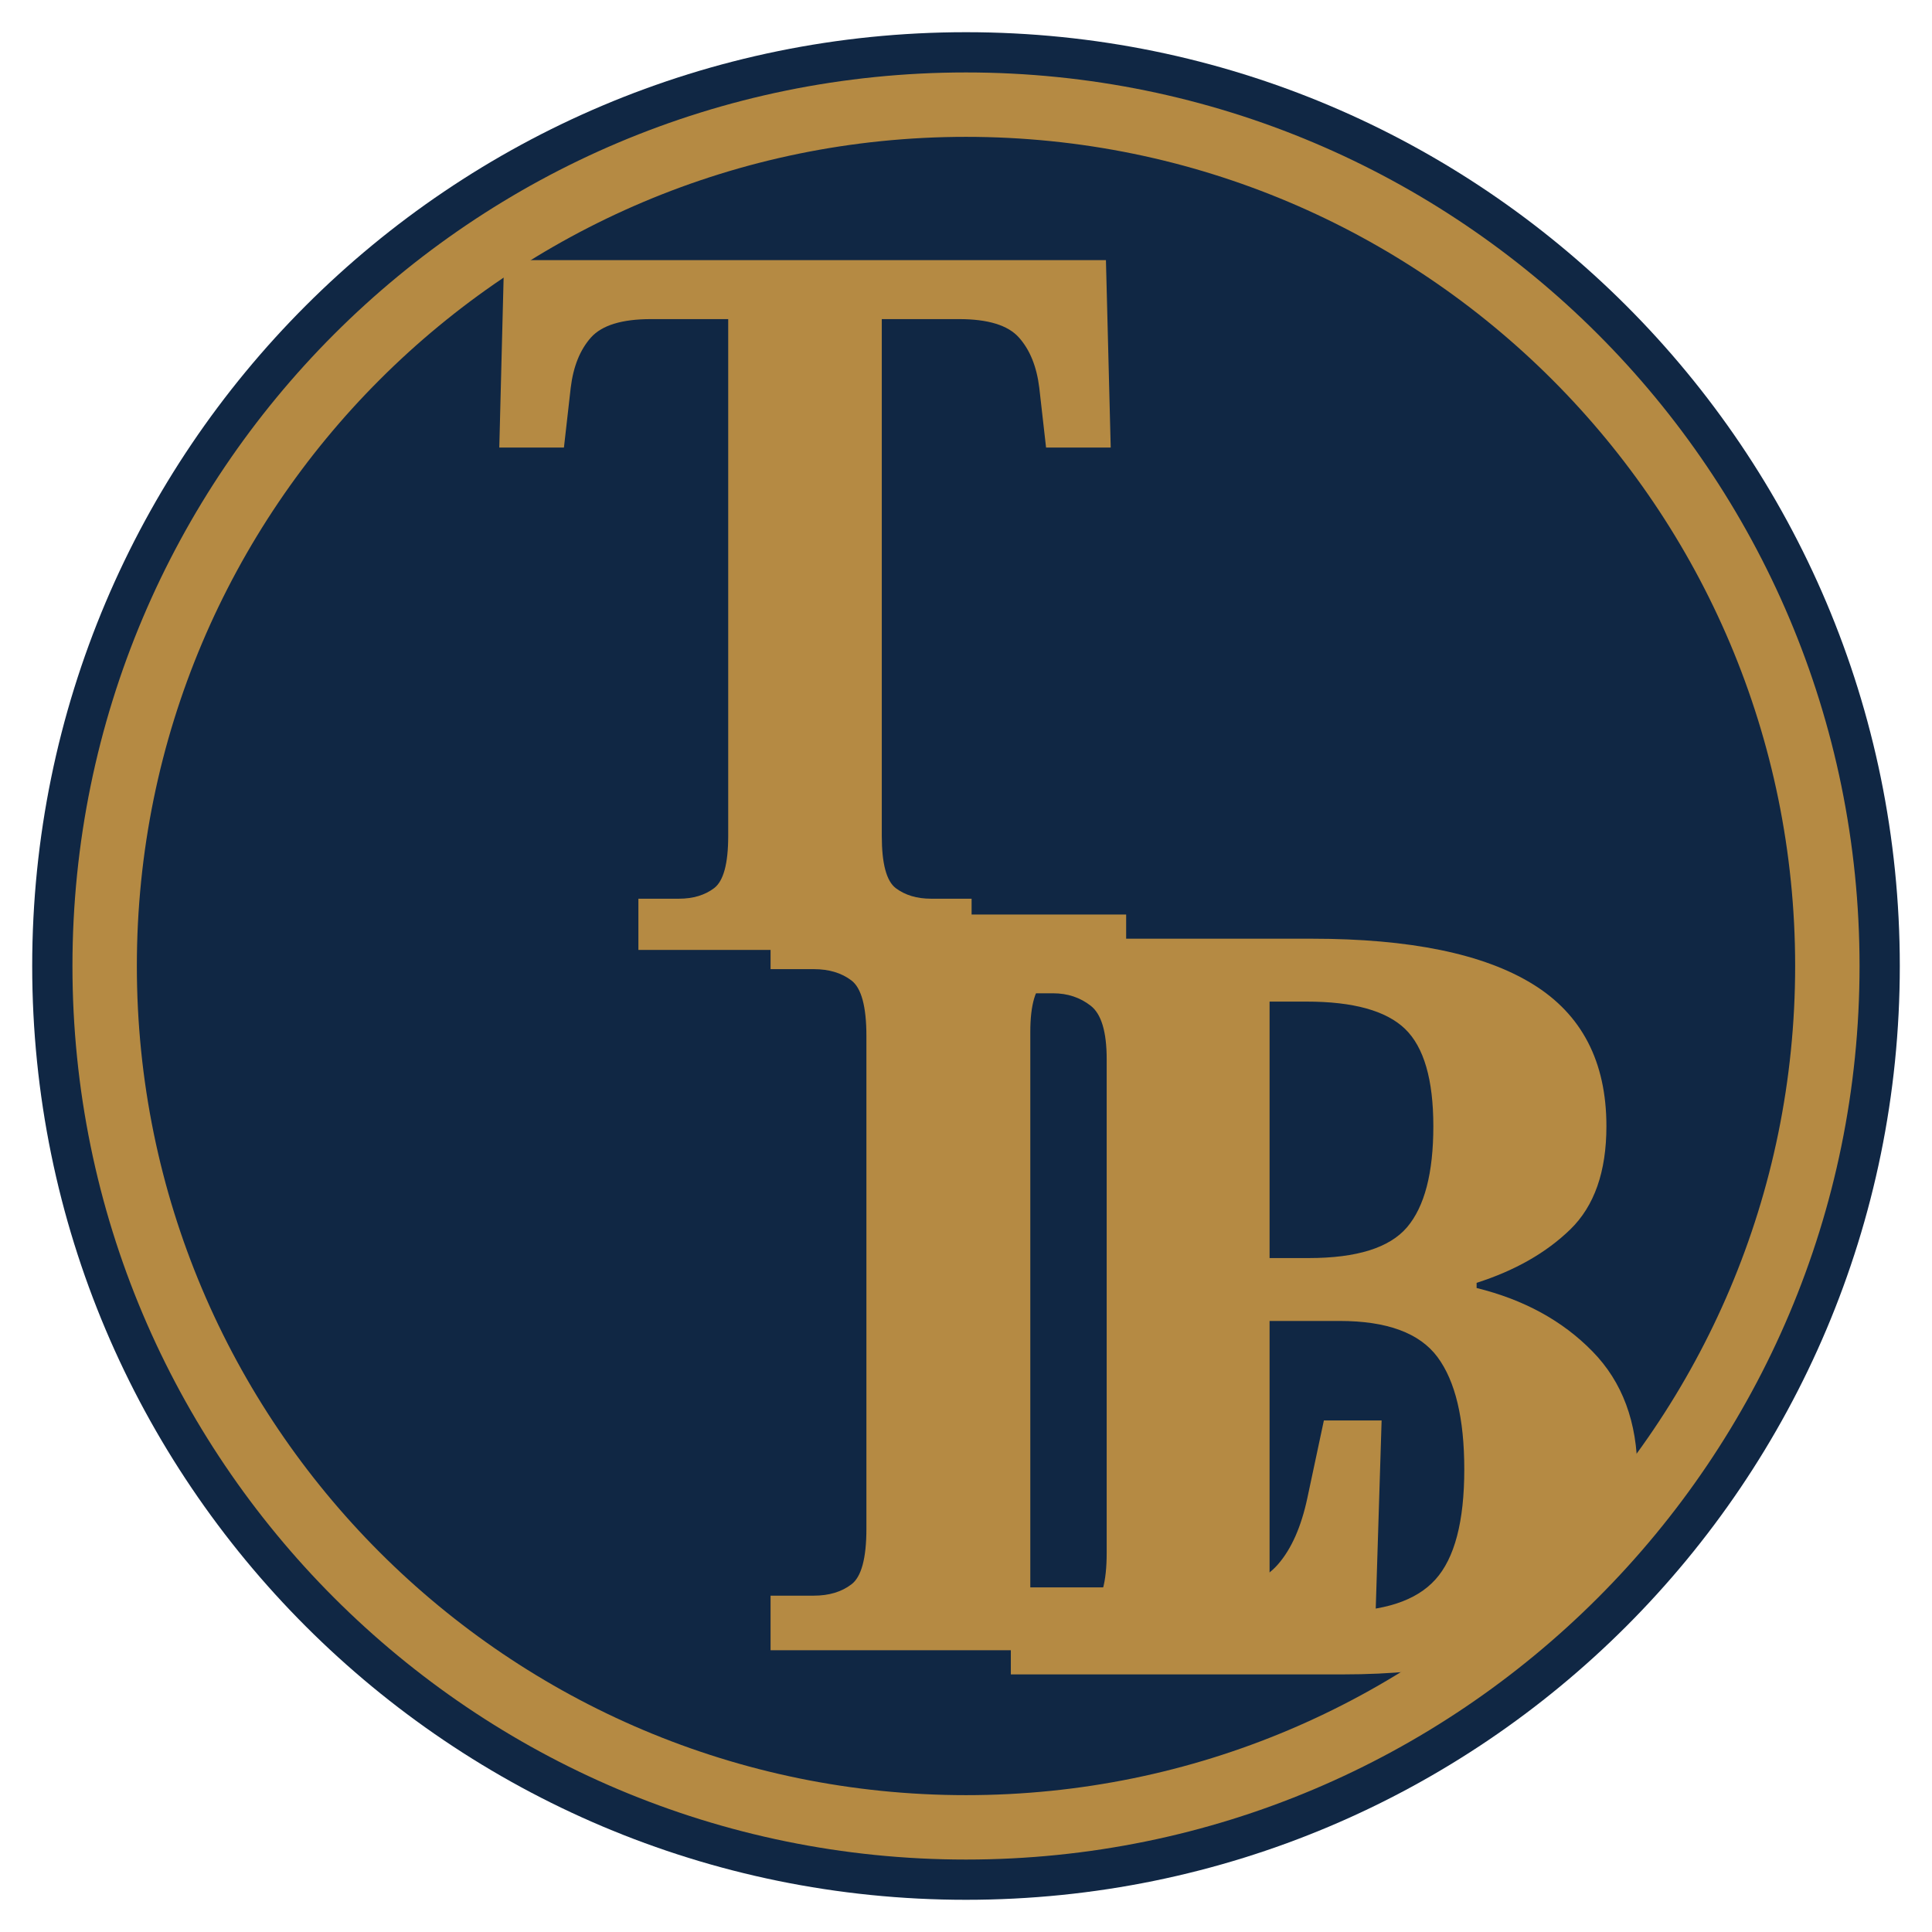
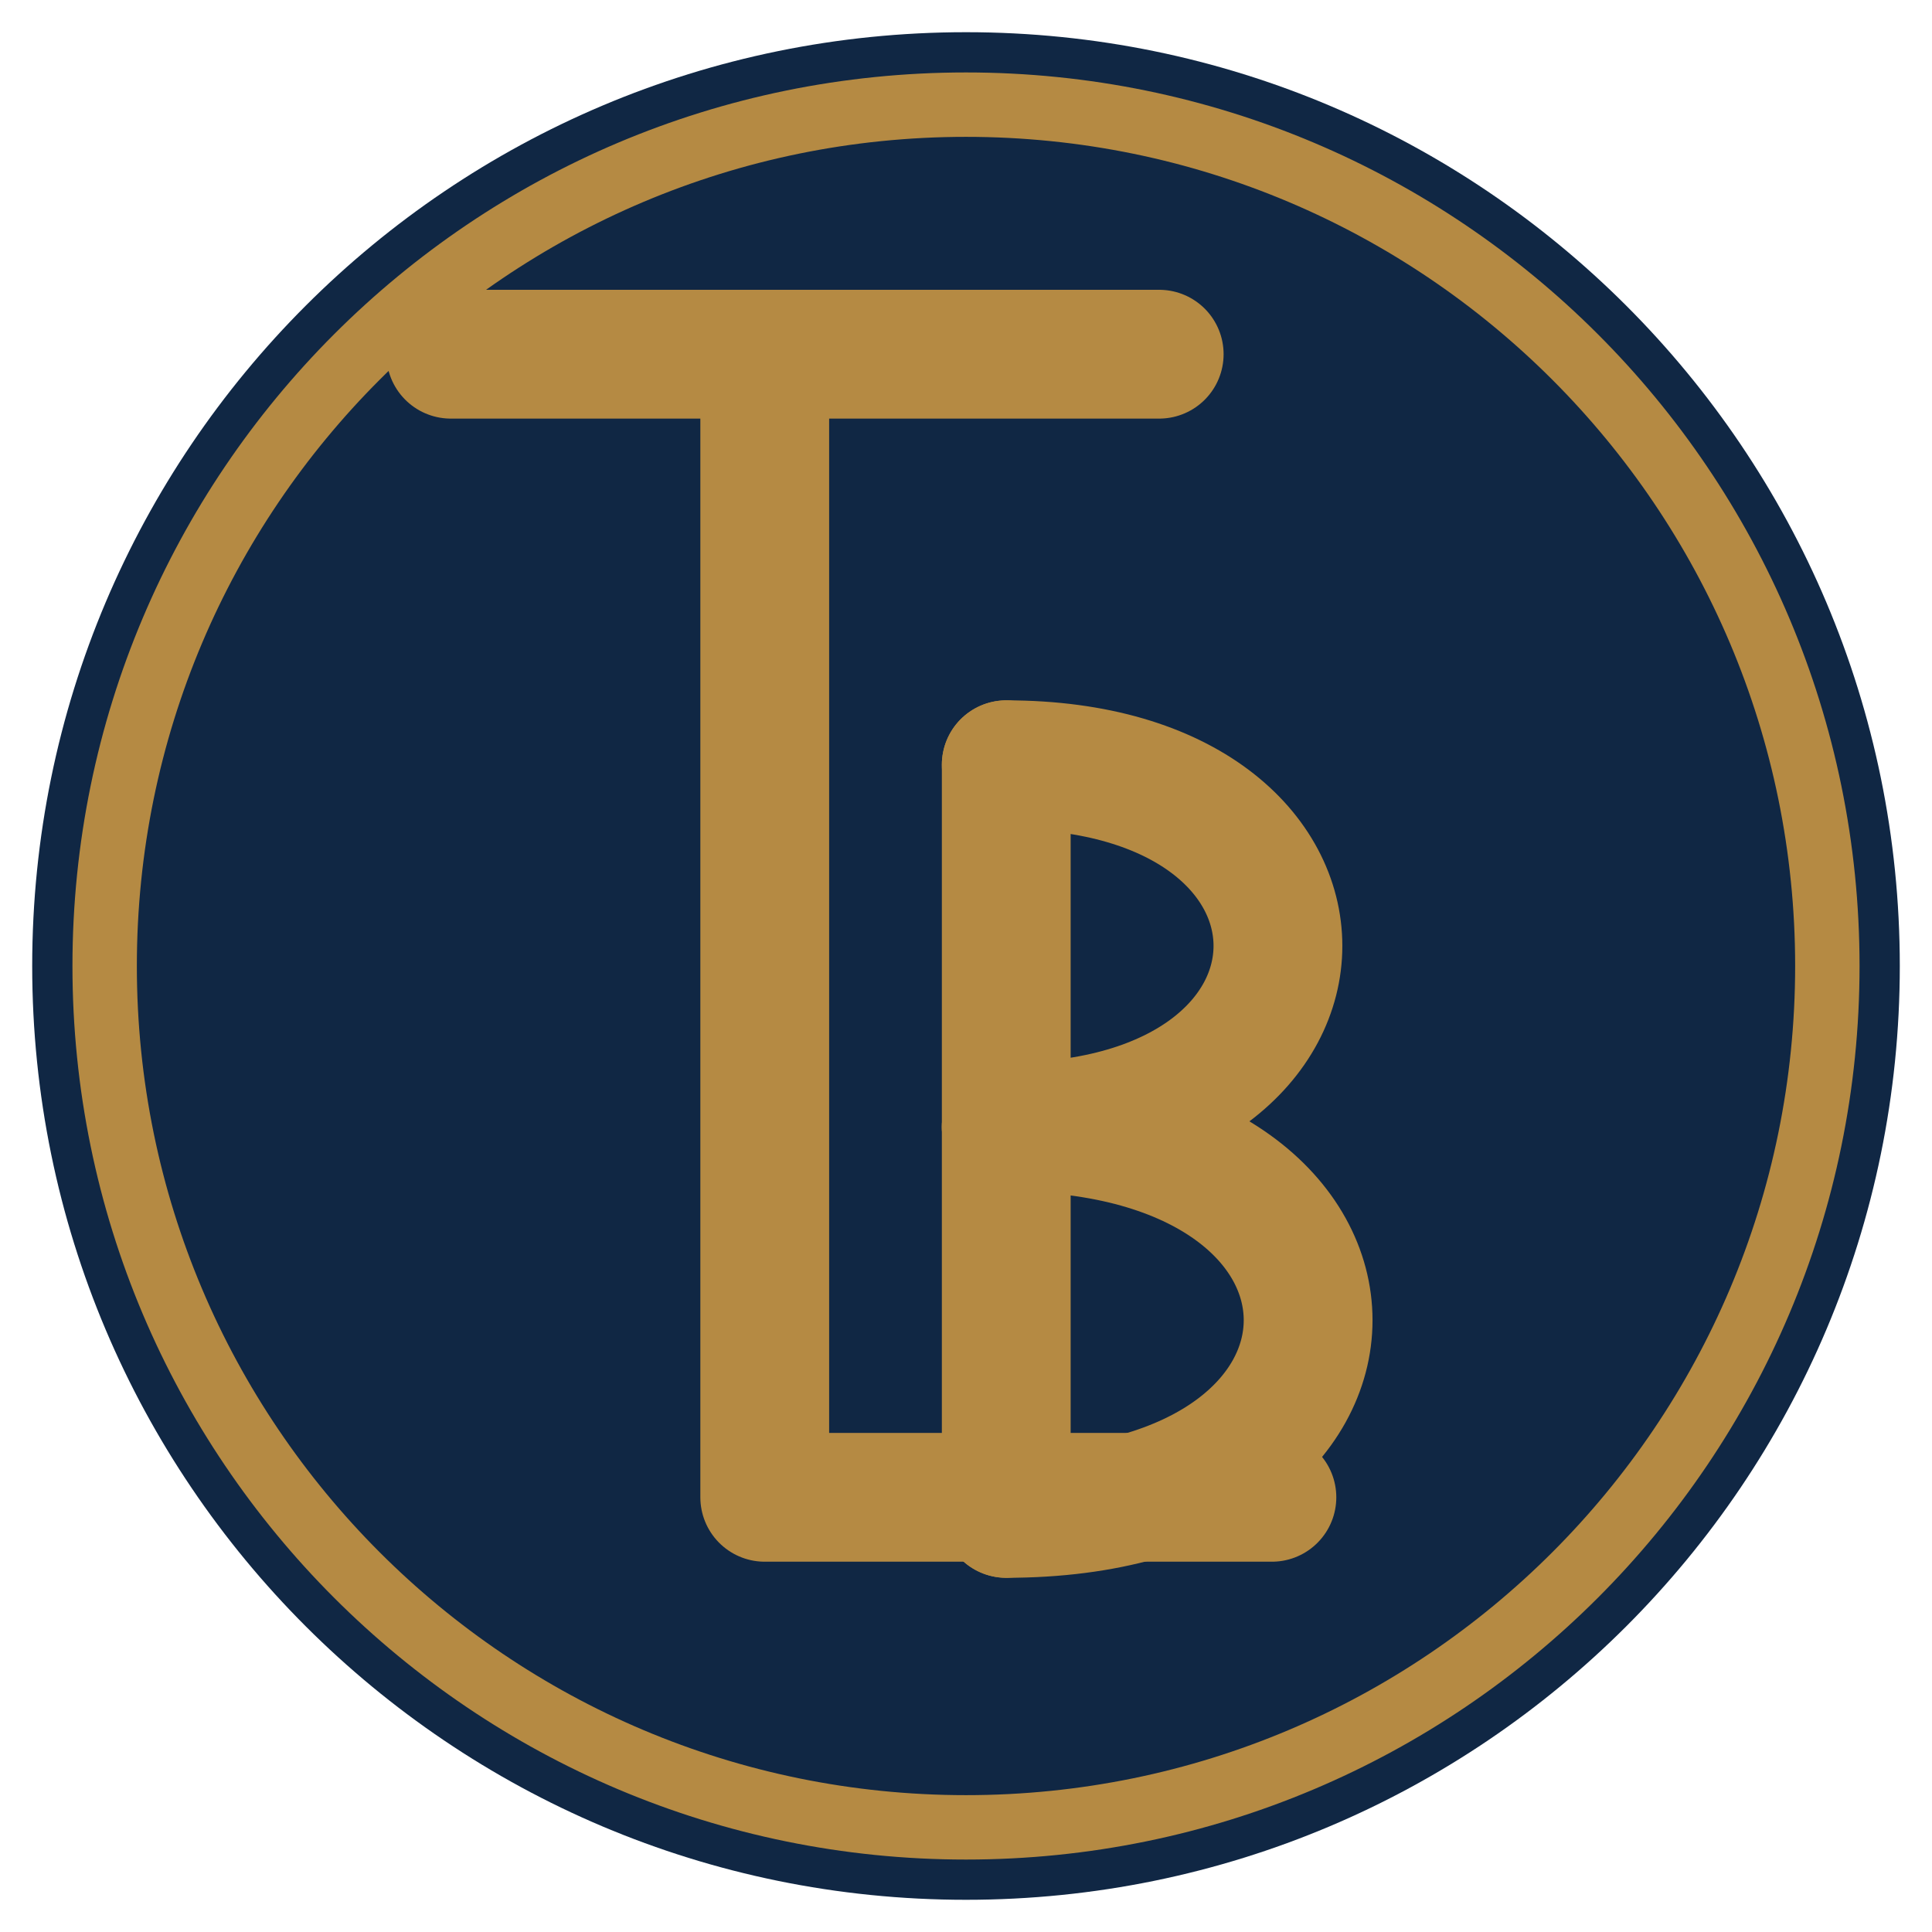
<svg xmlns="http://www.w3.org/2000/svg" viewBox="0 0 240 240">
  <circle cx="120" cy="120" r="116" fill="#102744" />
  <circle cx="120" cy="120" r="107" fill="none" stroke="#B58A43" stroke-width="8" />
-   <text x="100" y="118" text-anchor="middle" font-family="'Cormorant Garamond',Georgia,serif" font-size="120" font-weight="700" fill="#B58A43">T</text>
-   <text x="134" y="205" text-anchor="middle" font-family="'Cormorant Garamond',Georgia,serif" font-size="128" font-weight="700" fill="#B58A43">L</text>
-   <text x="165" y="208" text-anchor="middle" font-family="'Cormorant Garamond',Georgia,serif" font-size="128" font-weight="700" fill="#B58A43">B</text>
+   <g stroke="#B58A43" stroke-width="16" fill="none" stroke-linecap="round" stroke-linejoin="round">
+     <path d="M56 44 H144" />
+     <path d="M95 44 V186 H158" />
+     <path d="M125 95 V188" />
+     <path d="M125 95 C170 95 170 140 125 140" />
+     <path d="M125 140 C175 140 175 188 125 188" />
+   </g>
</svg>
